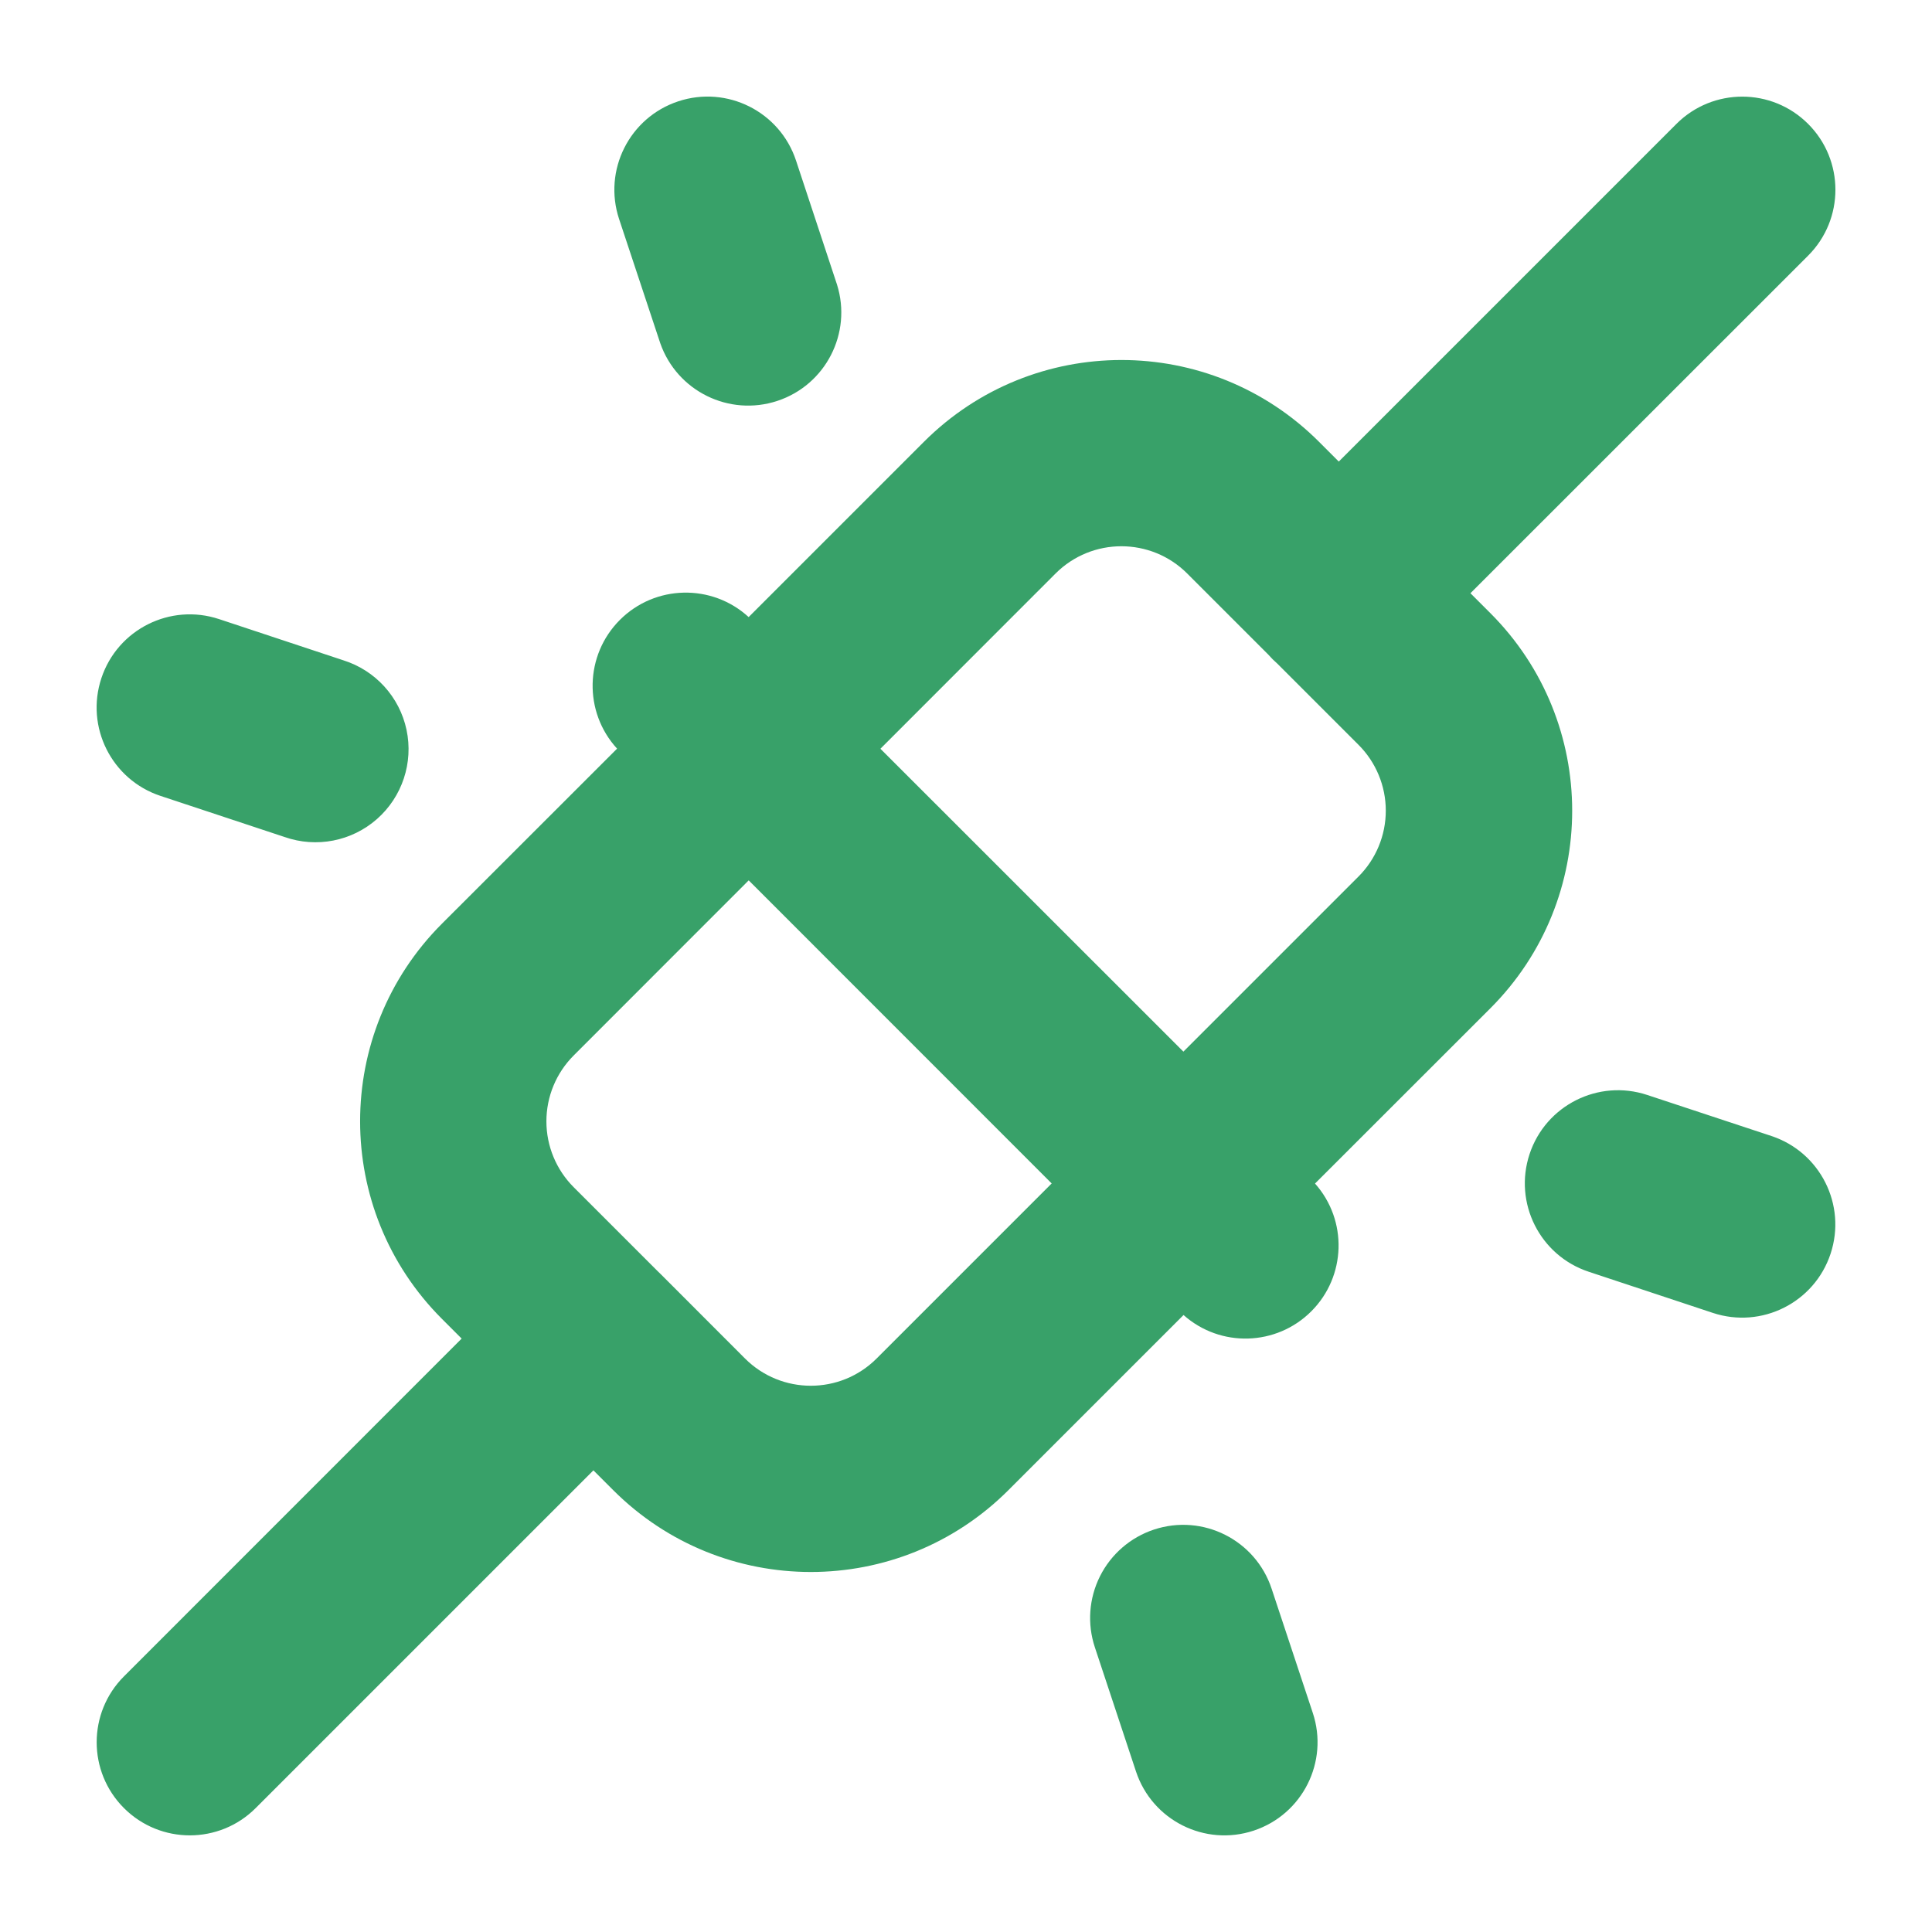
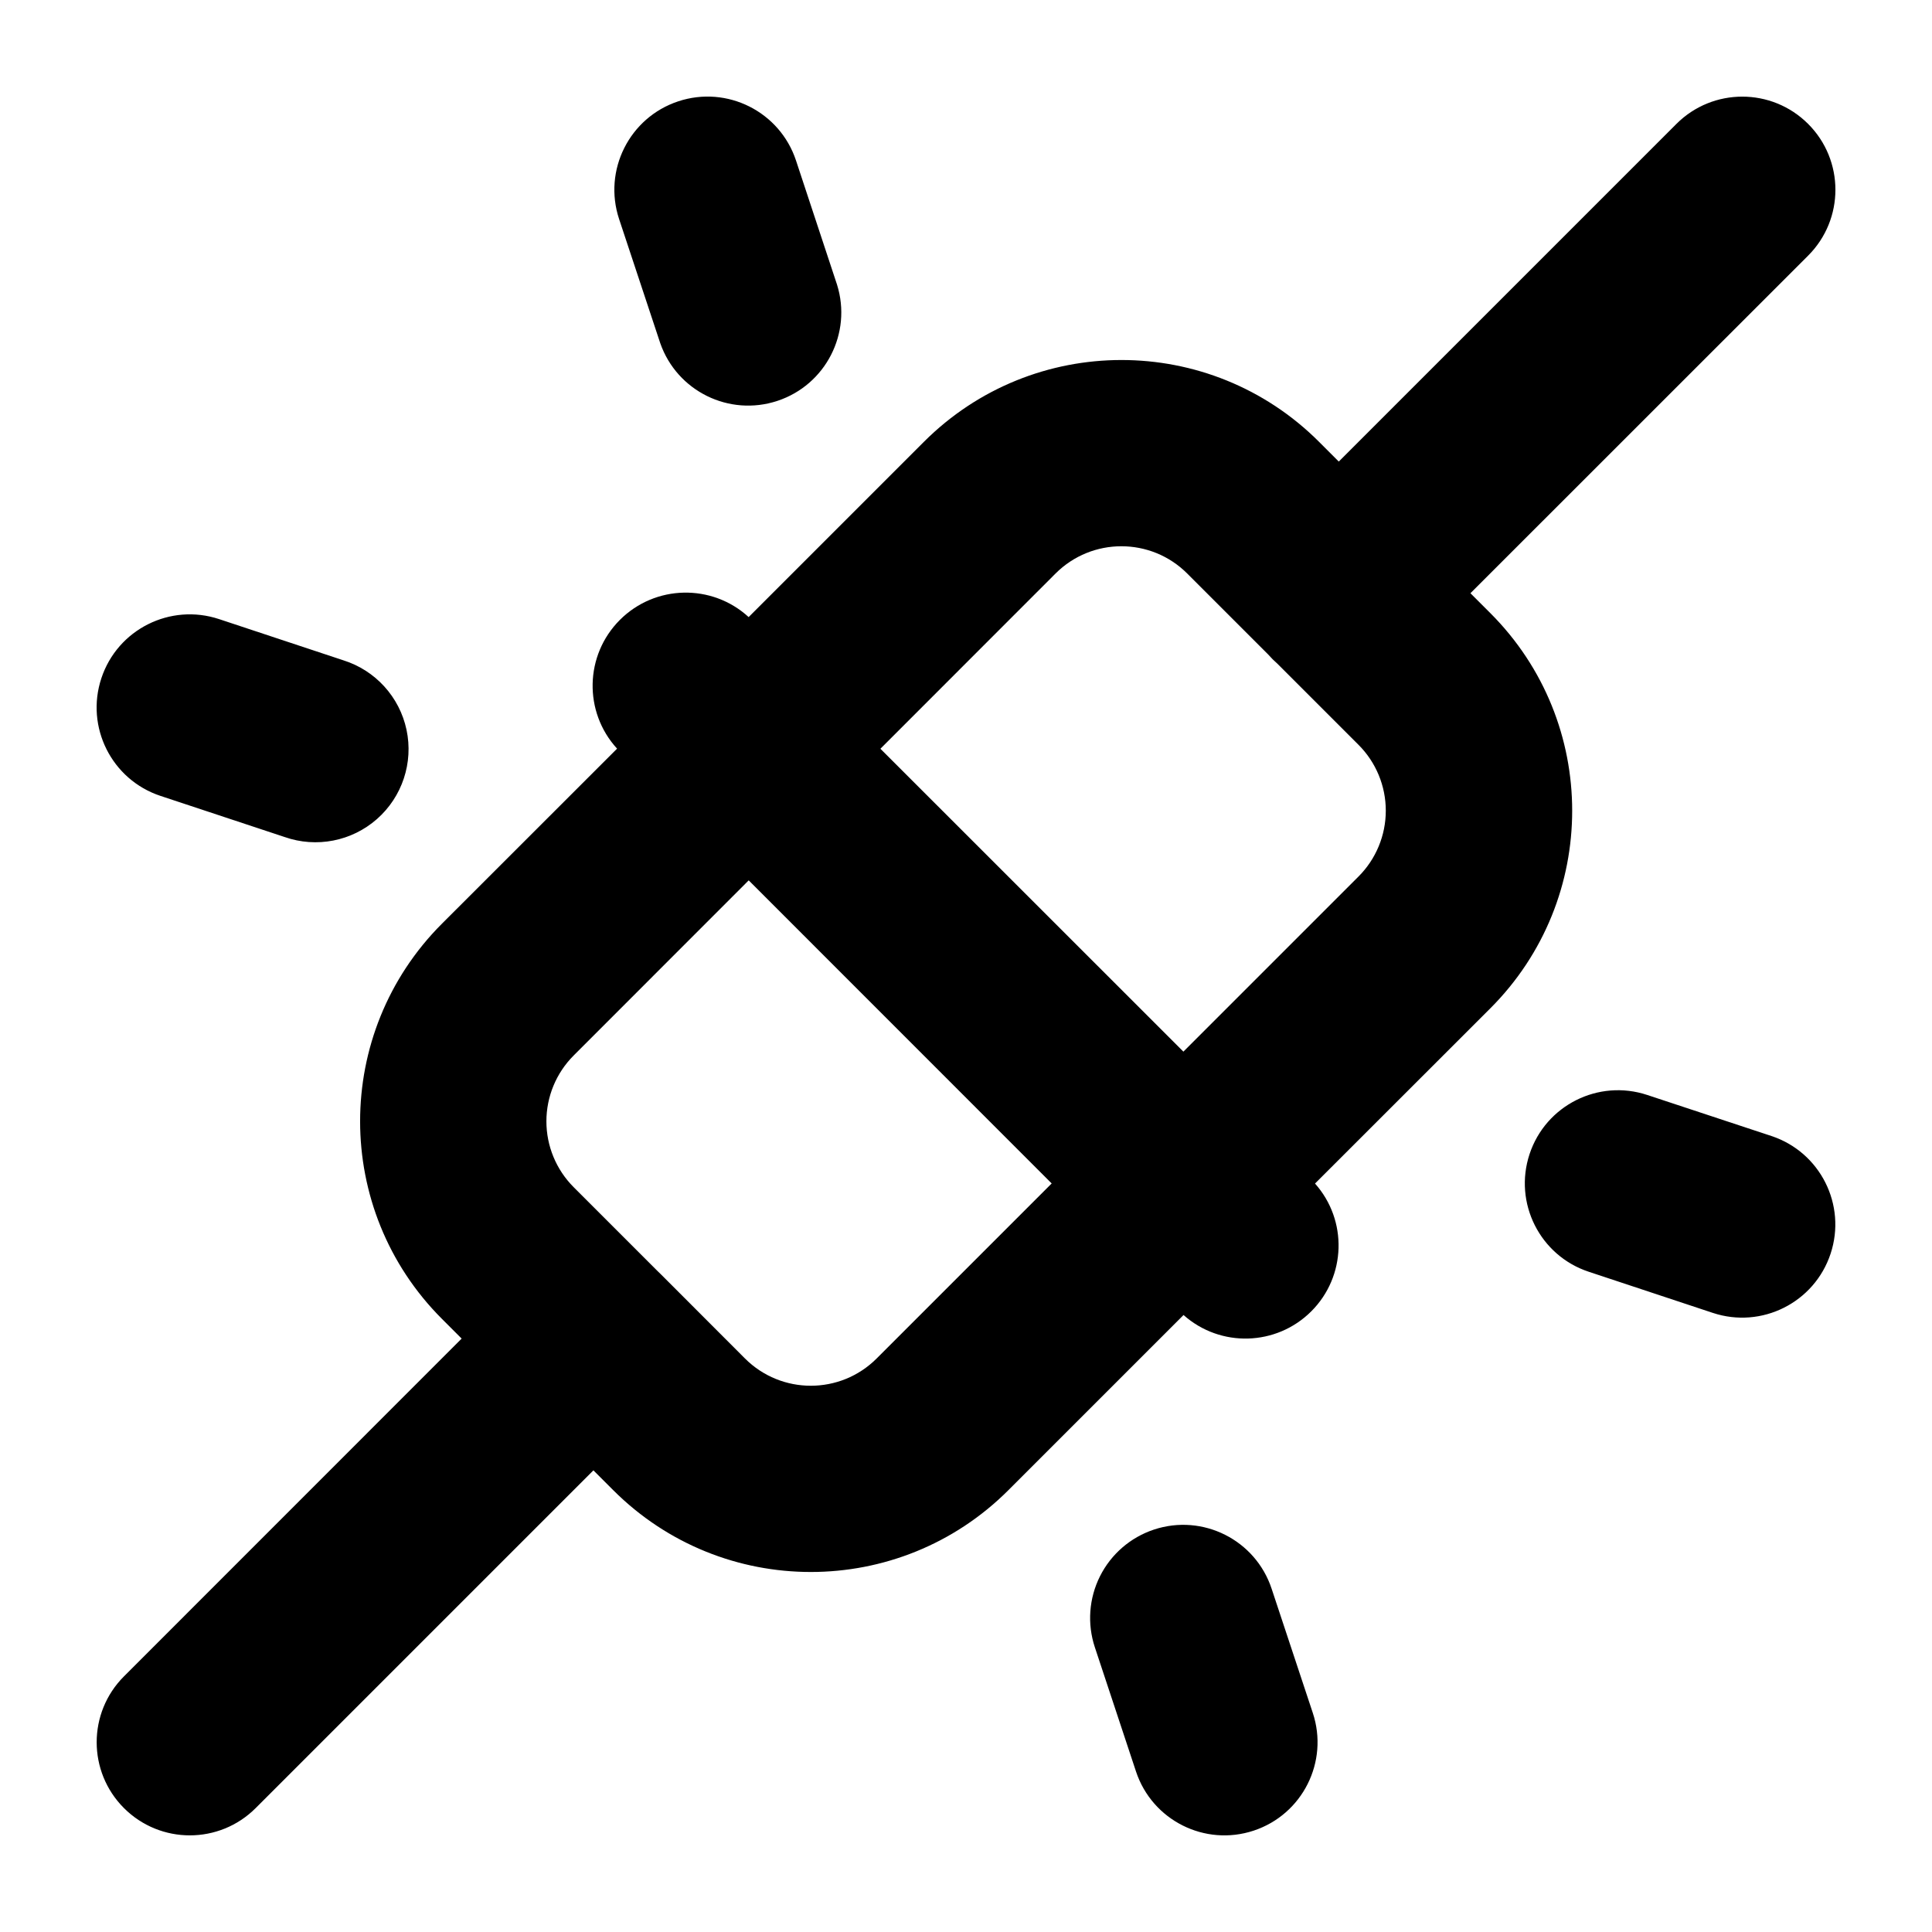
- <svg xmlns="http://www.w3.org/2000/svg" viewBox="-1 -1 20 20" fill="currentColor">
-   <path fill-rule="evenodd" clip-rule="evenodd" d="M7.24.661a.964.964 0 1 0-1.831.607l.426 1.285a.964.964 0 0 0 1.83-.606L7.24.661Zm10.478.985A.964.964 0 0 0 16.354.283l-3.495 3.495-.204-.204a2.893 2.893 0 0 0-4.091 0L6.75 5.388A.964.964 0 0 0 5.388 6.75L3.575 8.562a2.893 2.893 0 0 0 0 4.091l.204.204-3.496 3.497a.964.964 0 1 0 1.364 1.363l3.496-3.496.205.205a2.893 2.893 0 0 0 4.091 0l1.813-1.813a.964.964 0 0 0 1.361-1.361l1.815-1.814a2.893 2.893 0 0 0 0-4.091l-.206-.206 3.496-3.495ZM11.25 9.887l1.813-1.813a.964.964 0 0 0 0-1.364l-.839-.839a.996.996 0 0 1-.096-.096l-.838-.838a.964.964 0 0 0-1.363 0L8.114 6.751l3.137 3.136Zm-4.5-1.773L4.939 9.926a.964.964 0 0 0 0 1.364l.864.864a1.193 1.193 0 0 1 .044.043l.865.866a.964.964 0 0 0 1.363 0l1.812-1.812-3.136-3.137Zm4.196 6.72a.964.964 0 0 1 1.218.613l.426 1.285a.964.964 0 1 1-1.83.607l-.426-1.286a.964.964 0 0 1 .612-1.219Zm3.888-3.887a.964.964 0 0 1 1.218-.612l1.286.425a.964.964 0 1 1-.607 1.831l-1.285-.426a.964.964 0 0 1-.612-1.218ZM1.268 5.409a.964.964 0 1 0-.607 1.83l1.286.426a.964.964 0 1 0 .606-1.83l-1.285-.426Z" fill="#38A169" />
+ <svg xmlns="http://www.w3.org/2000/svg" viewBox="-1 -1 20 20" fill="none">
+   <path fill-rule="evenodd" clip-rule="evenodd" d="M7.24.661a.964.964 0 1 0-1.831.607l.426 1.285a.964.964 0 0 0 1.83-.606L7.24.661Zm10.478.985A.964.964 0 0 0 16.354.283l-3.495 3.495-.204-.204a2.893 2.893 0 0 0-4.091 0L6.75 5.388A.964.964 0 0 0 5.388 6.75L3.575 8.562a2.893 2.893 0 0 0 0 4.091l.204.204-3.496 3.497a.964.964 0 1 0 1.364 1.363l3.496-3.496.205.205a2.893 2.893 0 0 0 4.091 0l1.813-1.813a.964.964 0 0 0 1.361-1.361l1.815-1.814a2.893 2.893 0 0 0 0-4.091l-.206-.206 3.496-3.495ZM11.25 9.887l1.813-1.813a.964.964 0 0 0 0-1.364l-.839-.839a.996.996 0 0 1-.096-.096l-.838-.838a.964.964 0 0 0-1.363 0L8.114 6.751l3.137 3.136Zm-4.5-1.773L4.939 9.926a.964.964 0 0 0 0 1.364l.864.864a1.193 1.193 0 0 1 .044.043l.865.866a.964.964 0 0 0 1.363 0l1.812-1.812-3.136-3.137Zm4.196 6.72a.964.964 0 0 1 1.218.613l.426 1.285a.964.964 0 1 1-1.83.607l-.426-1.286a.964.964 0 0 1 .612-1.219Zm3.888-3.887a.964.964 0 0 1 1.218-.612l1.286.425a.964.964 0 1 1-.607 1.831l-1.285-.426a.964.964 0 0 1-.612-1.218ZM1.268 5.409a.964.964 0 1 0-.607 1.83l1.286.426a.964.964 0 1 0 .606-1.83l-1.285-.426Z" fill="currentColor" />
</svg>
